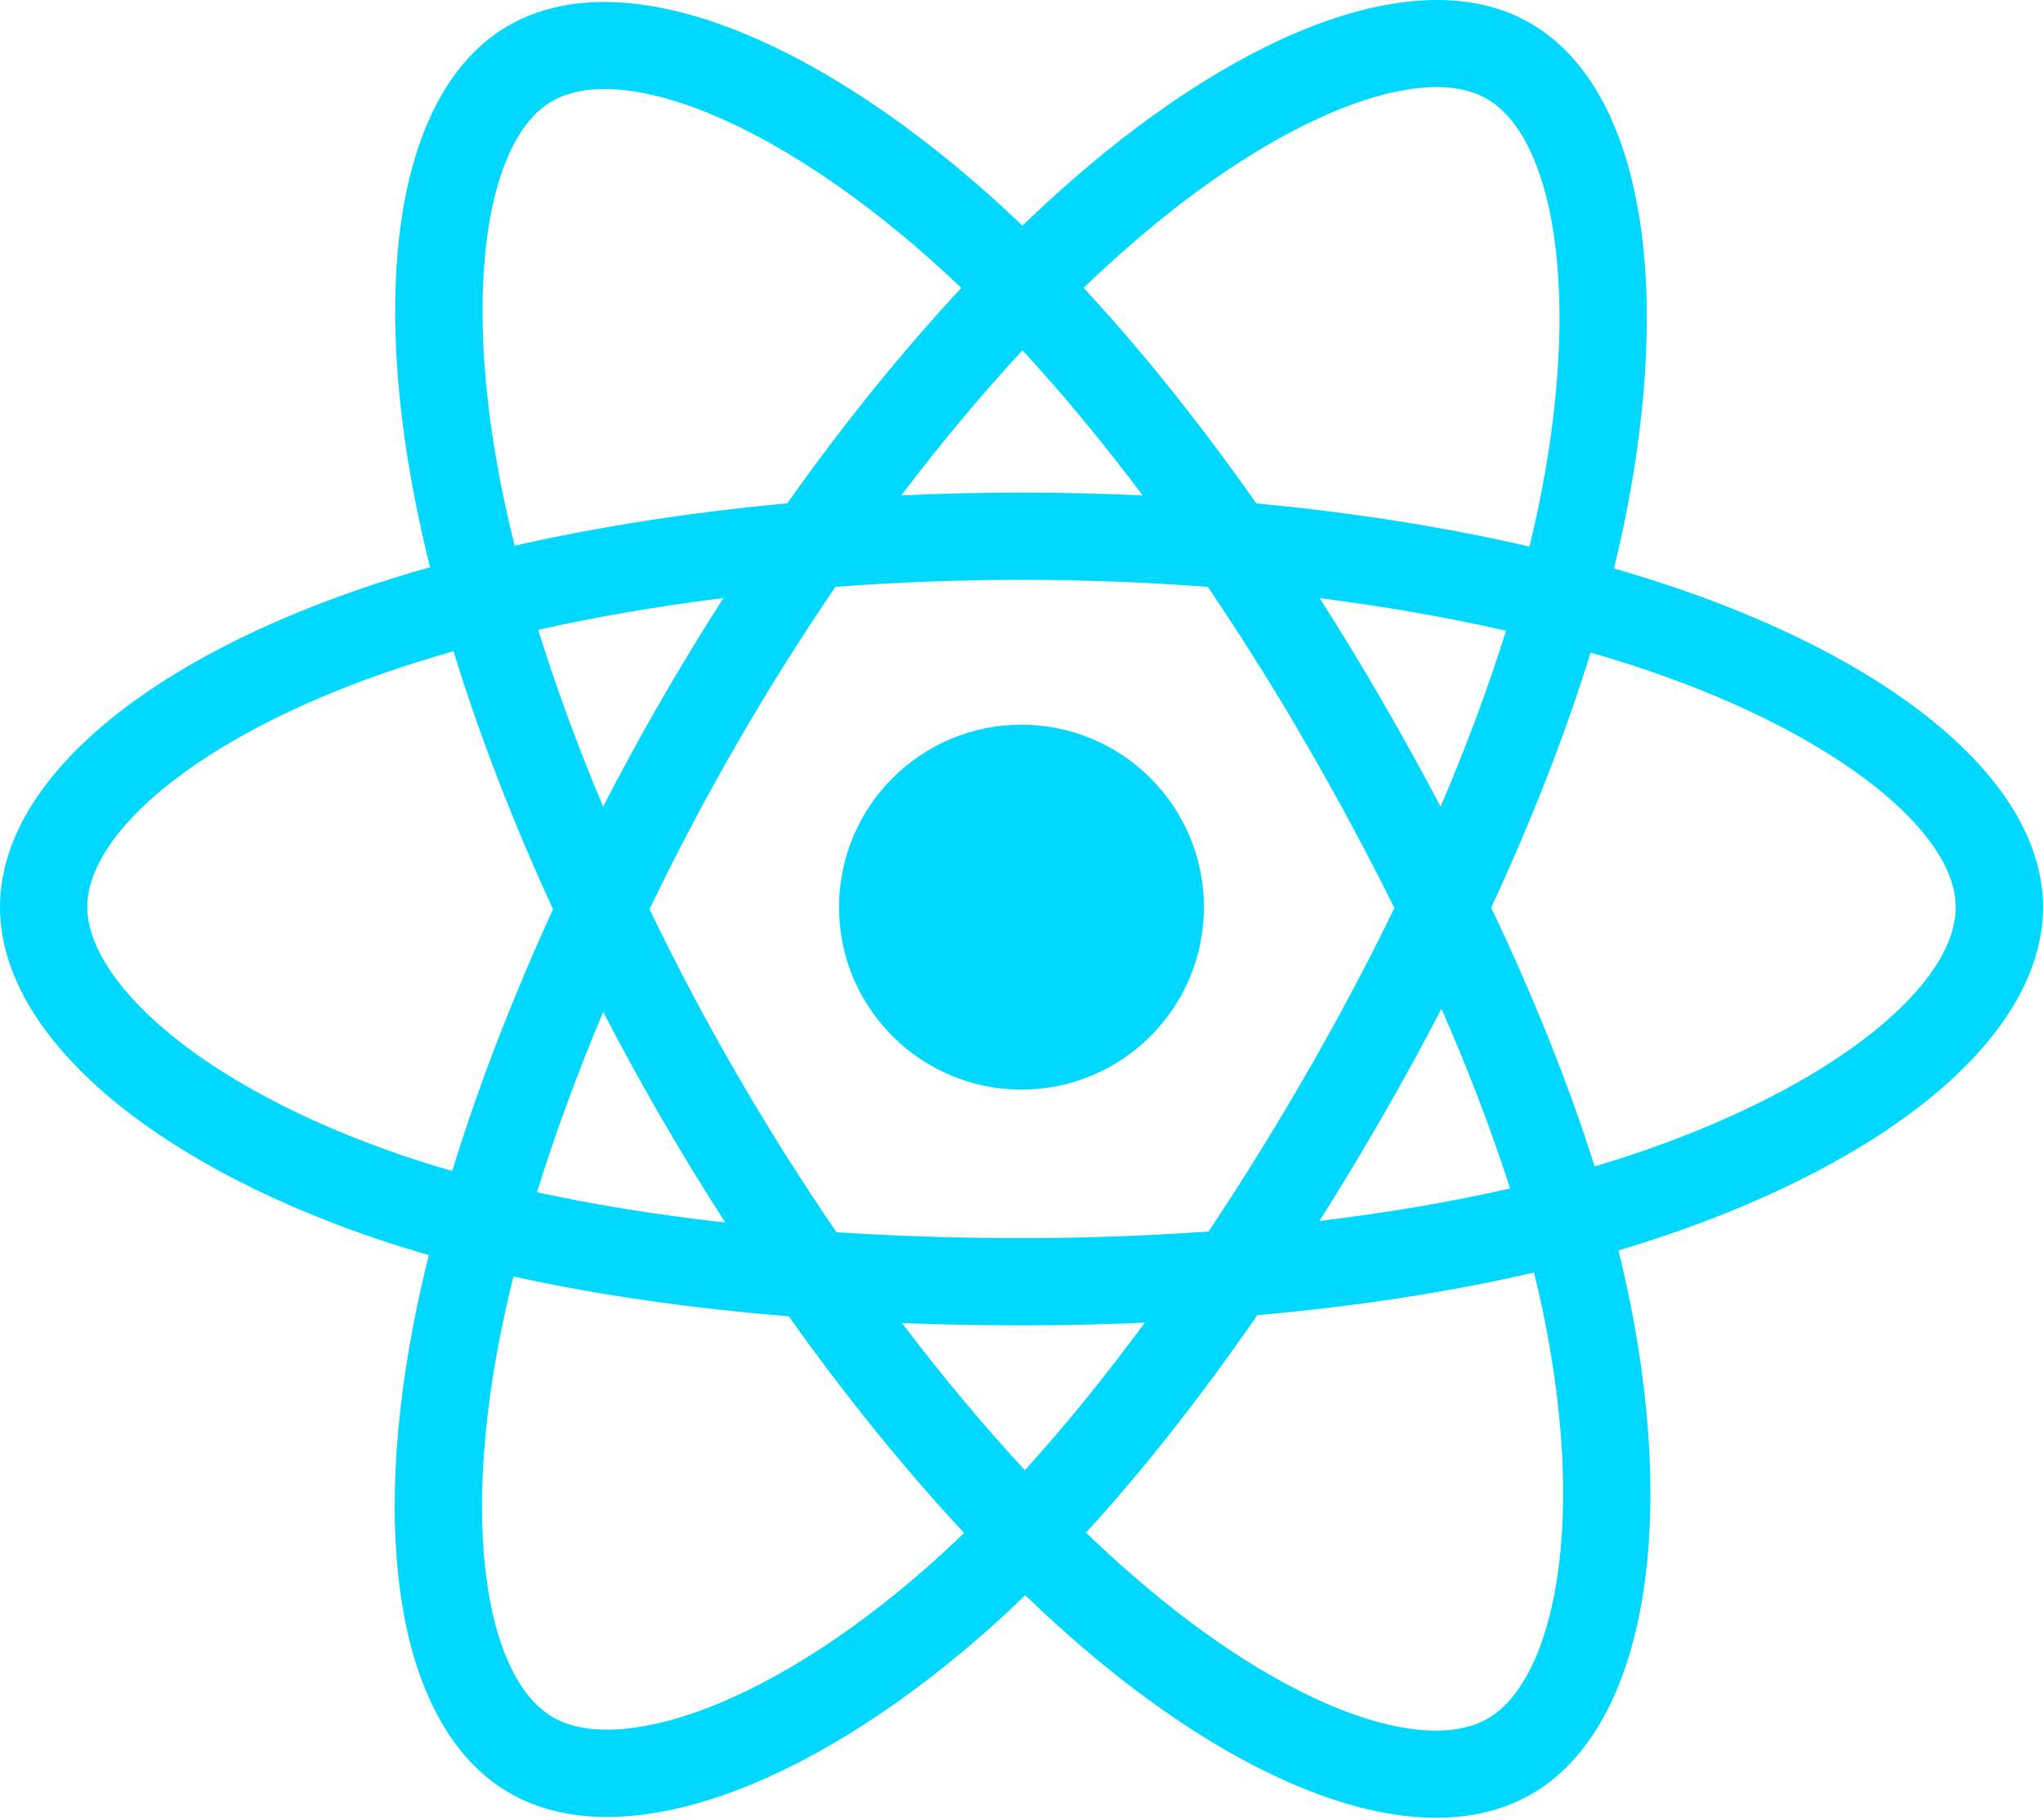
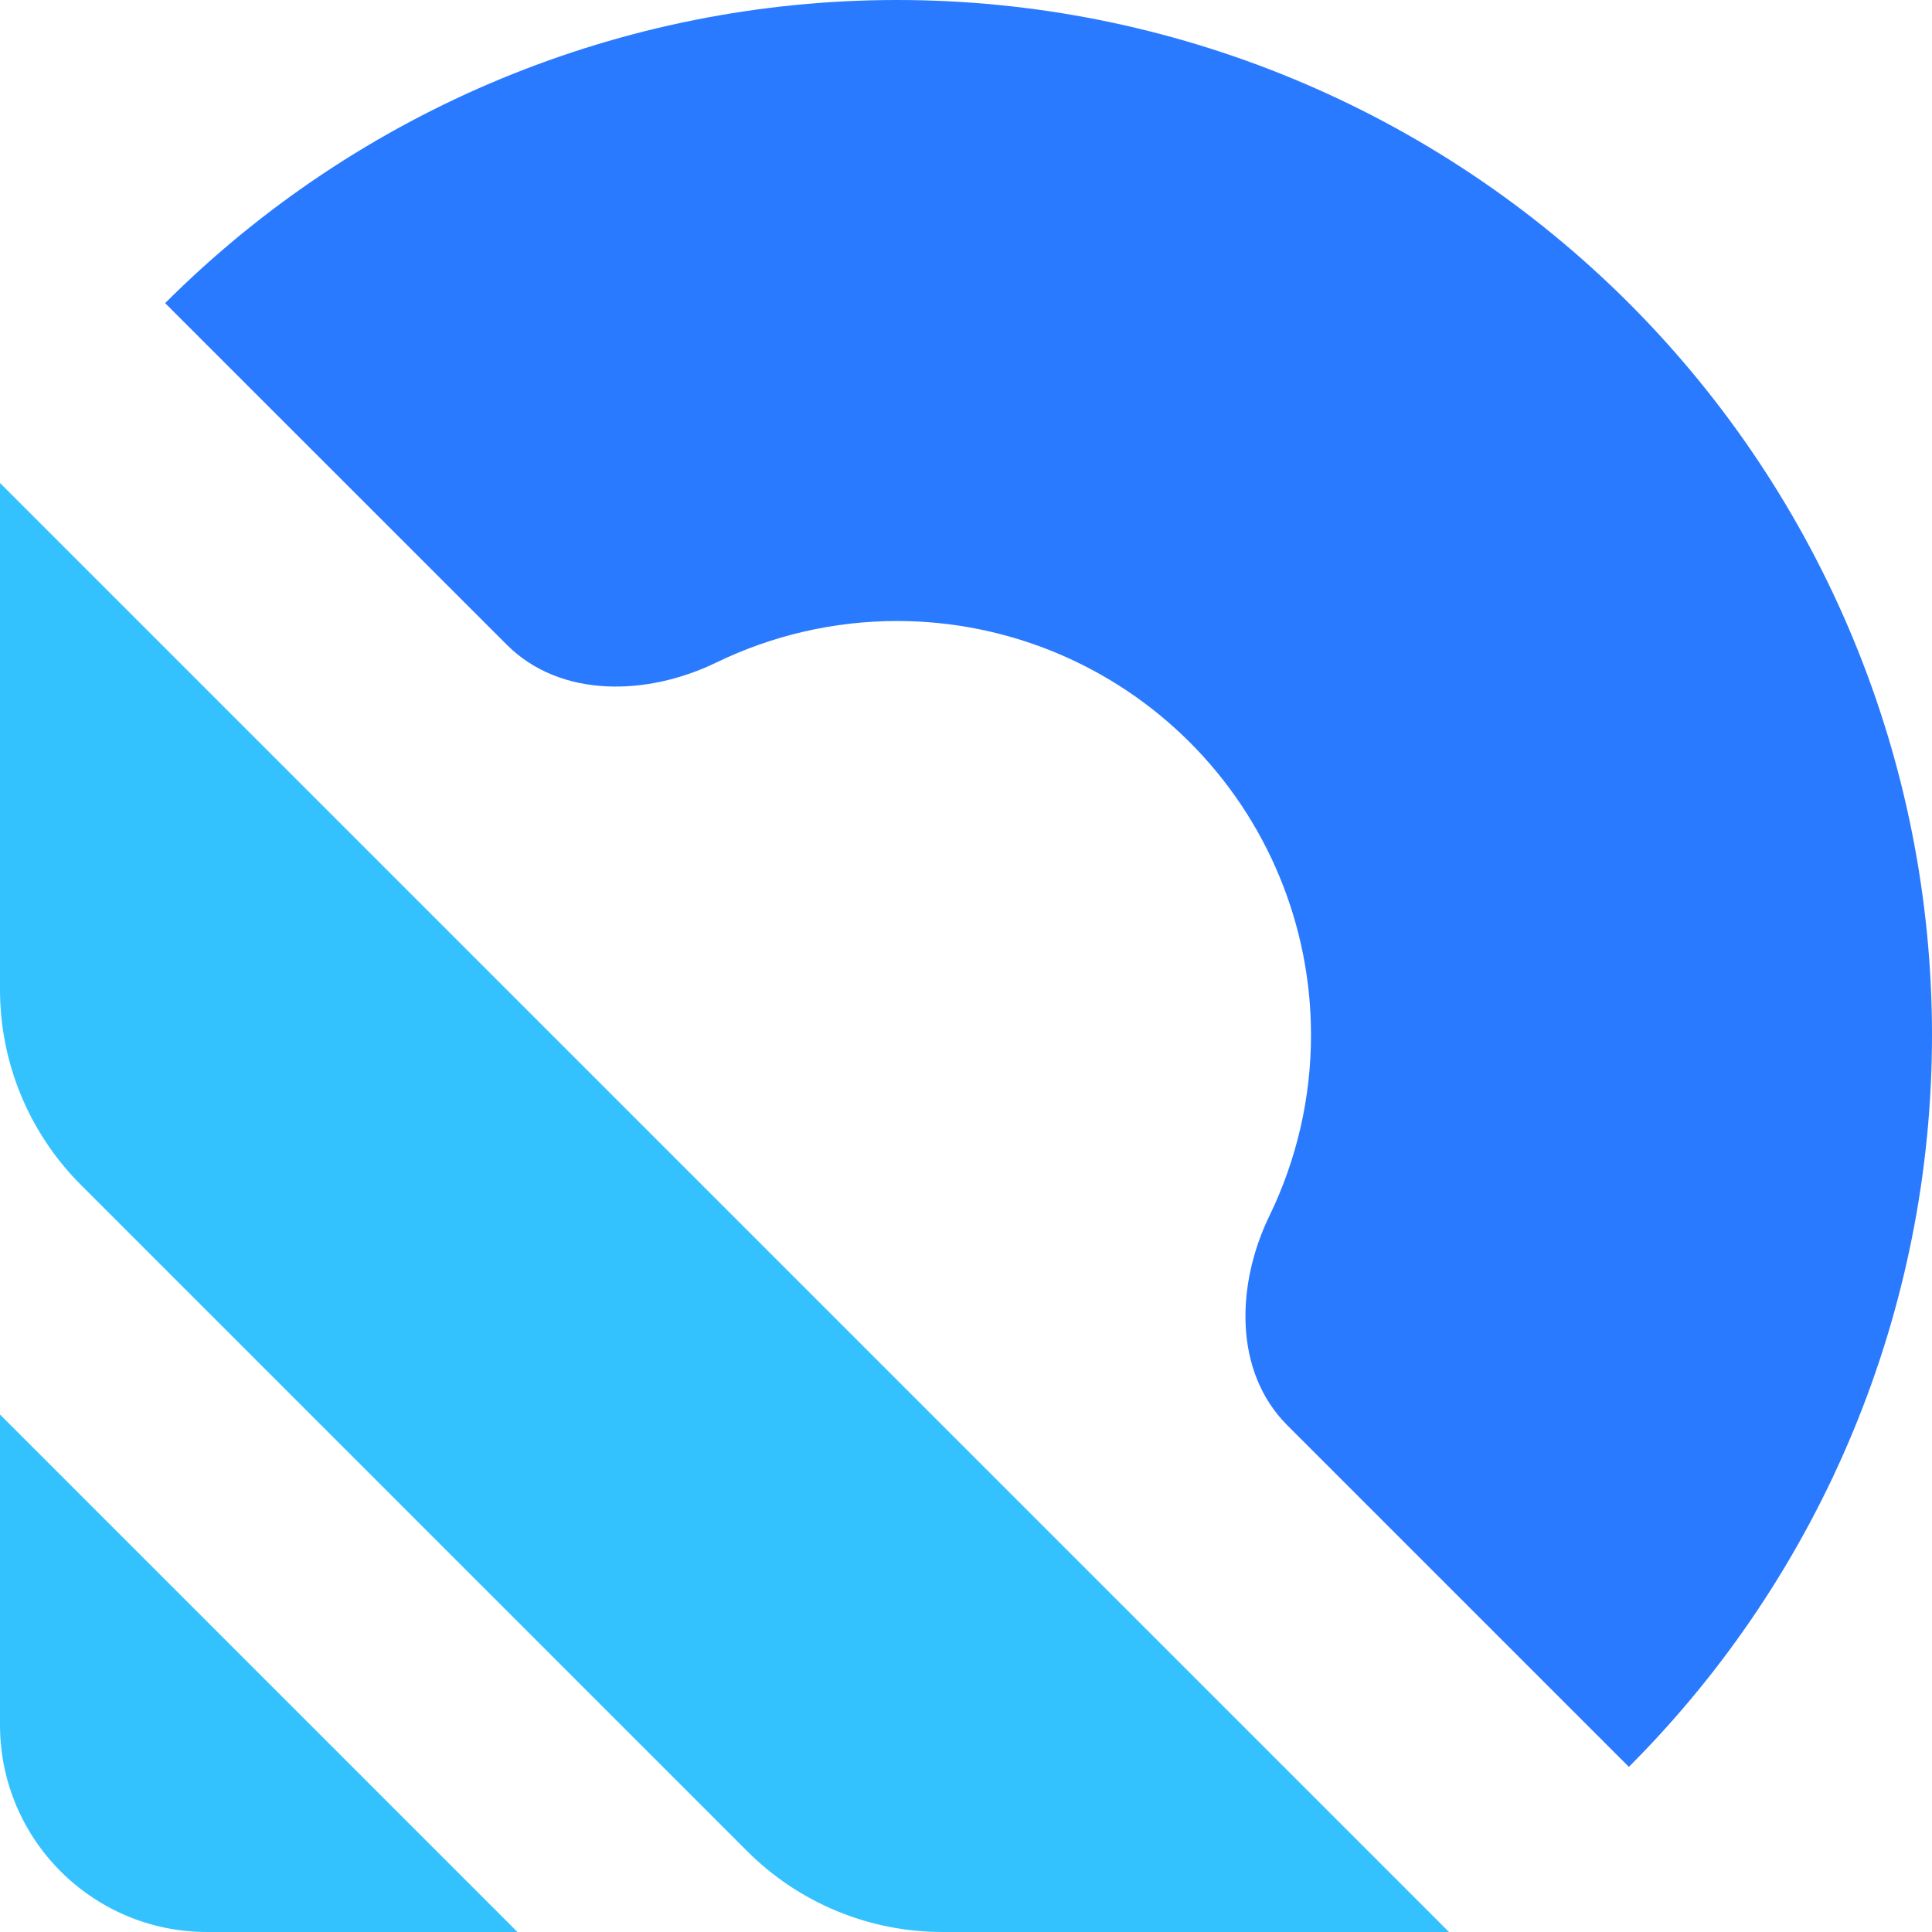
- <svg xmlns="http://www.w3.org/2000/svg" aria-hidden="true" role="img" class="iconify iconify--logos" width="35.93" height="32" preserveAspectRatio="xMidYMid meet" viewBox="0 0 256 228">
-   <path fill="#00D8FF" d="M210.483 73.824a171.49 171.49 0 0 0-8.24-2.597c.465-1.9.893-3.777 1.273-5.621c6.238-30.281 2.16-54.676-11.769-62.708c-13.355-7.7-35.196.329-57.254 19.526a171.23 171.23 0 0 0-6.375 5.848a155.866 155.866 0 0 0-4.241-3.917C100.759 3.829 77.587-4.822 63.673 3.233C50.33 10.957 46.379 33.89 51.995 62.588a170.974 170.974 0 0 0 1.892 8.48c-3.28.932-6.445 1.924-9.474 2.98C17.309 83.498 0 98.307 0 113.668c0 15.865 18.582 31.778 46.812 41.427a145.52 145.52 0 0 0 6.921 2.165a167.467 167.467 0 0 0-2.01 9.138c-5.354 28.2-1.173 50.591 12.134 58.266c13.744 7.926 36.812-.22 59.273-19.855a145.567 145.567 0 0 0 5.342-4.923a168.064 168.064 0 0 0 6.92 6.314c21.758 18.722 43.246 26.282 56.54 18.586c13.731-7.949 18.194-32.003 12.4-61.268a145.016 145.016 0 0 0-1.535-6.842c1.62-.48 3.21-.974 4.76-1.488c29.348-9.723 48.443-25.443 48.443-41.52c0-15.417-17.868-30.326-45.517-39.844Zm-6.365 70.984c-1.4.463-2.836.91-4.3 1.345c-3.24-10.257-7.612-21.163-12.963-32.432c5.106-11 9.31-21.767 12.459-31.957c2.619.758 5.16 1.557 7.61 2.4c23.69 8.156 38.14 20.213 38.14 29.504c0 9.896-15.606 22.743-40.946 31.14Zm-10.514 20.834c2.562 12.94 2.927 24.64 1.23 33.787c-1.524 8.219-4.59 13.698-8.382 15.893c-8.067 4.67-25.32-1.4-43.927-17.412a156.726 156.726 0 0 1-6.437-5.87c7.214-7.889 14.423-17.06 21.459-27.246c12.376-1.098 24.068-2.894 34.671-5.345a134.17 134.17 0 0 1 1.386 6.193ZM87.276 214.515c-7.882 2.783-14.16 2.863-17.955.675c-8.075-4.657-11.432-22.636-6.853-46.752a156.923 156.923 0 0 1 1.869-8.499c10.486 2.32 22.093 3.988 34.498 4.994c7.084 9.967 14.501 19.128 21.976 27.15a134.668 134.668 0 0 1-4.877 4.492c-9.933 8.682-19.886 14.842-28.658 17.94ZM50.35 144.747c-12.483-4.267-22.792-9.812-29.858-15.863c-6.35-5.437-9.555-10.836-9.555-15.216c0-9.322 13.897-21.212 37.076-29.293c2.813-.98 5.757-1.905 8.812-2.773c3.204 10.42 7.406 21.315 12.477 32.332c-5.137 11.18-9.399 22.249-12.634 32.792a134.718 134.718 0 0 1-6.318-1.979Zm12.378-84.26c-4.811-24.587-1.616-43.134 6.425-47.789c8.564-4.958 27.502 2.111 47.463 19.835a144.318 144.318 0 0 1 3.841 3.545c-7.438 7.987-14.787 17.08-21.808 26.988c-12.04 1.116-23.565 2.908-34.161 5.309a160.342 160.342 0 0 1-1.76-7.887Zm110.427 27.268a347.8 347.8 0 0 0-7.785-12.803c8.168 1.033 15.994 2.404 23.343 4.08c-2.206 7.072-4.956 14.465-8.193 22.045a381.151 381.151 0 0 0-7.365-13.322Zm-45.032-43.861c5.044 5.465 10.096 11.566 15.065 18.186a322.04 322.04 0 0 0-30.257-.006c4.974-6.559 10.069-12.652 15.192-18.18ZM82.802 87.83a323.167 323.167 0 0 0-7.227 13.238c-3.184-7.553-5.909-14.98-8.134-22.152c7.304-1.634 15.093-2.97 23.209-3.984a321.524 321.524 0 0 0-7.848 12.897Zm8.081 65.352c-8.385-.936-16.291-2.203-23.593-3.793c2.26-7.3 5.045-14.885 8.298-22.6a321.187 321.187 0 0 0 7.257 13.246c2.594 4.48 5.28 8.868 8.038 13.147Zm37.542 31.03c-5.184-5.592-10.354-11.779-15.403-18.433c4.902.192 9.899.29 14.978.29c5.218 0 10.376-.117 15.453-.343c-4.985 6.774-10.018 12.97-15.028 18.486Zm52.198-57.817c3.422 7.8 6.306 15.345 8.596 22.52c-7.422 1.694-15.436 3.058-23.88 4.071a382.417 382.417 0 0 0 7.859-13.026a347.403 347.403 0 0 0 7.425-13.565Zm-16.898 8.101a358.557 358.557 0 0 1-12.281 19.815a329.4 329.4 0 0 1-23.444.823c-7.967 0-15.716-.248-23.178-.732a310.202 310.202 0 0 1-12.513-19.846h.001a307.41 307.41 0 0 1-10.923-20.627a310.278 310.278 0 0 1 10.89-20.637l-.001.001a307.318 307.318 0 0 1 12.413-19.761c7.613-.576 15.42-.876 23.31-.876H128c7.926 0 15.743.303 23.354.883a329.357 329.357 0 0 1 12.335 19.695a358.489 358.489 0 0 1 11.036 20.54a329.472 329.472 0 0 1-11 20.722Zm22.56-122.124c8.572 4.944 11.906 24.881 6.52 51.026c-.344 1.668-.73 3.367-1.15 5.09c-10.622-2.452-22.155-4.275-34.23-5.408c-7.034-10.017-14.323-19.124-21.64-27.008a160.789 160.789 0 0 1 5.888-5.4c18.9-16.447 36.564-22.941 44.612-18.3ZM128 90.808c12.625 0 22.86 10.235 22.86 22.86s-10.235 22.86-22.86 22.86s-22.86-10.235-22.86-22.86s10.235-22.86 22.86-22.86Z" />
+ <svg xmlns="http://www.w3.org/2000/svg" width="40" height="40" viewBox="0 0 40 40" fill="none">
+   <path d="M33.724 36.581C37.743 32.562 40 27.112 40 21.429C40 15.745 37.743 10.295 33.724 6.276C29.705 2.258 24.255 1.02188e-06 18.572 0C12.889 -1.02188e-06 7.438 2.258 3.419 6.276L10.491 13.347C11.606 14.463 13.408 14.407 14.828 13.718C15.984 13.157 17.262 12.857 18.572 12.857C20.845 12.857 23.025 13.76 24.633 15.368C26.24 16.975 27.143 19.155 27.143 21.429C27.143 22.738 26.843 24.017 26.282 25.173C25.593 26.592 25.537 28.394 26.653 29.51L33.724 36.581Z" fill="#297AFF" />
+   <path d="M30 40H19.51C17.994 40 16.541 39.398 15.469 38.326L1.674 24.531C0.602 23.459 0 22.006 0 20.49V10L30 40Z" fill="#34C2FF" />
+   <path d="M10.714 40H4.286C1.919 40 0 38.081 0 35.714V29.286L10.714 40Z" fill="#34C2FF" />
</svg>
